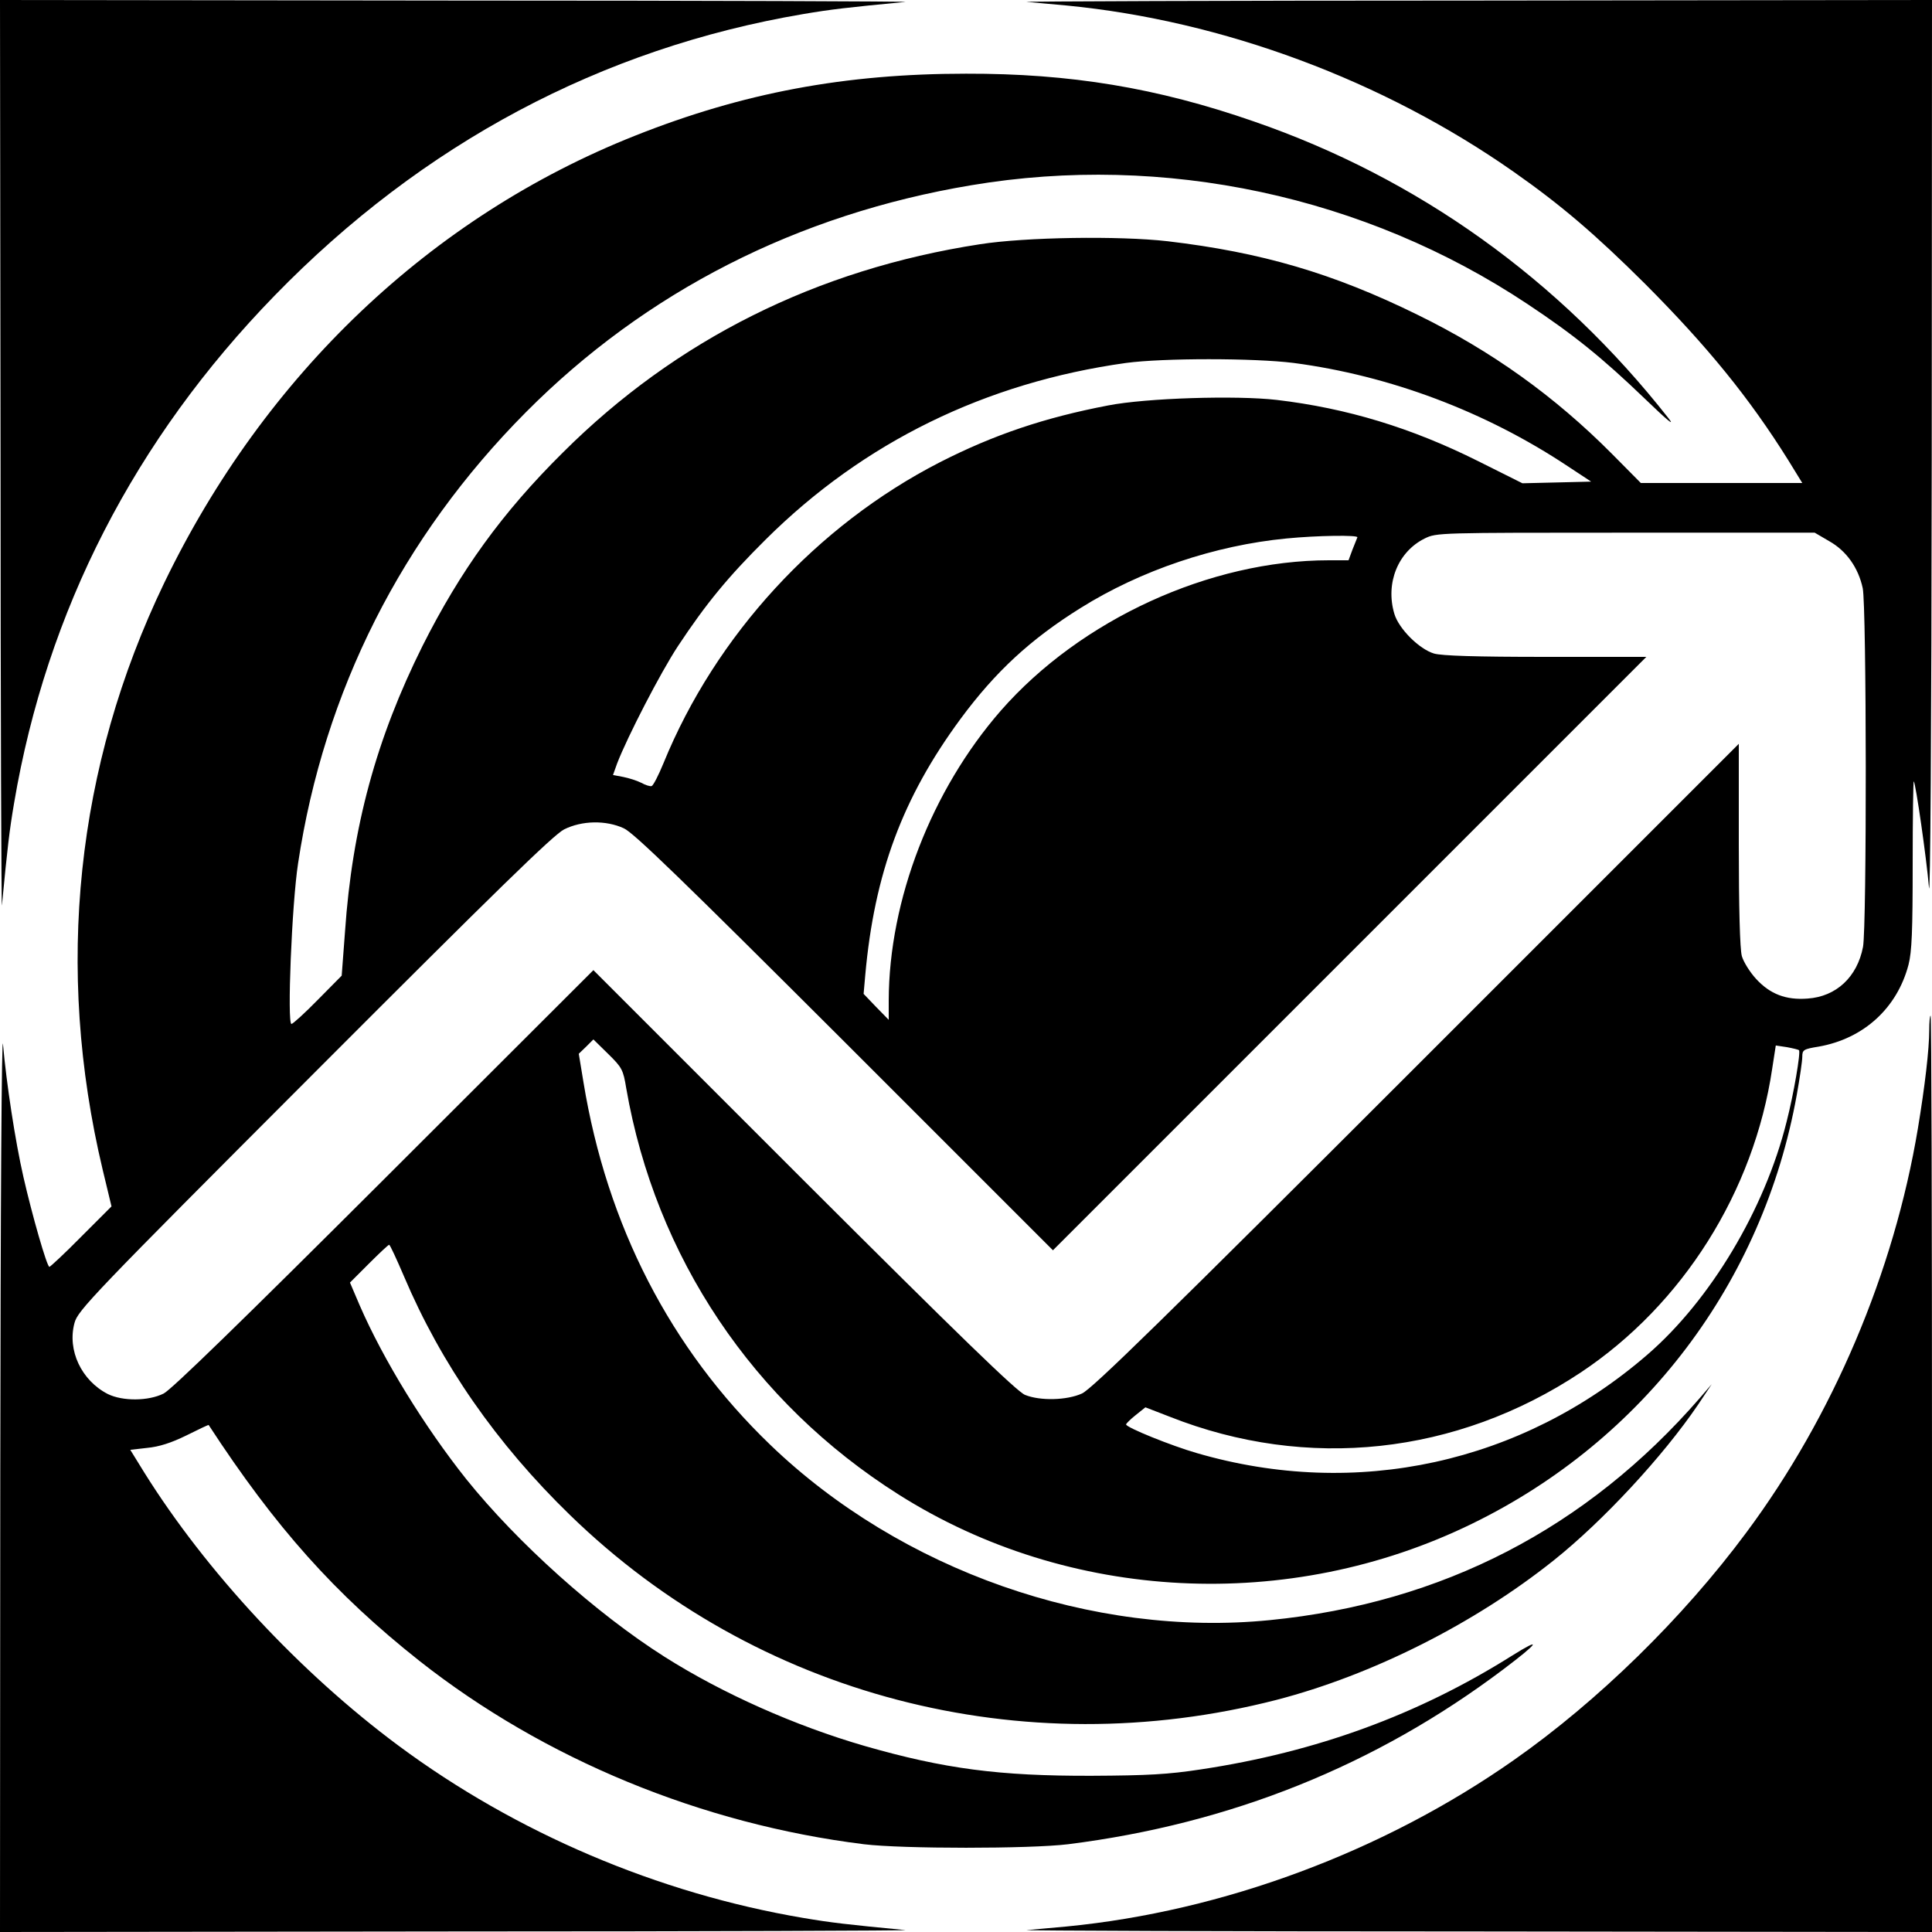
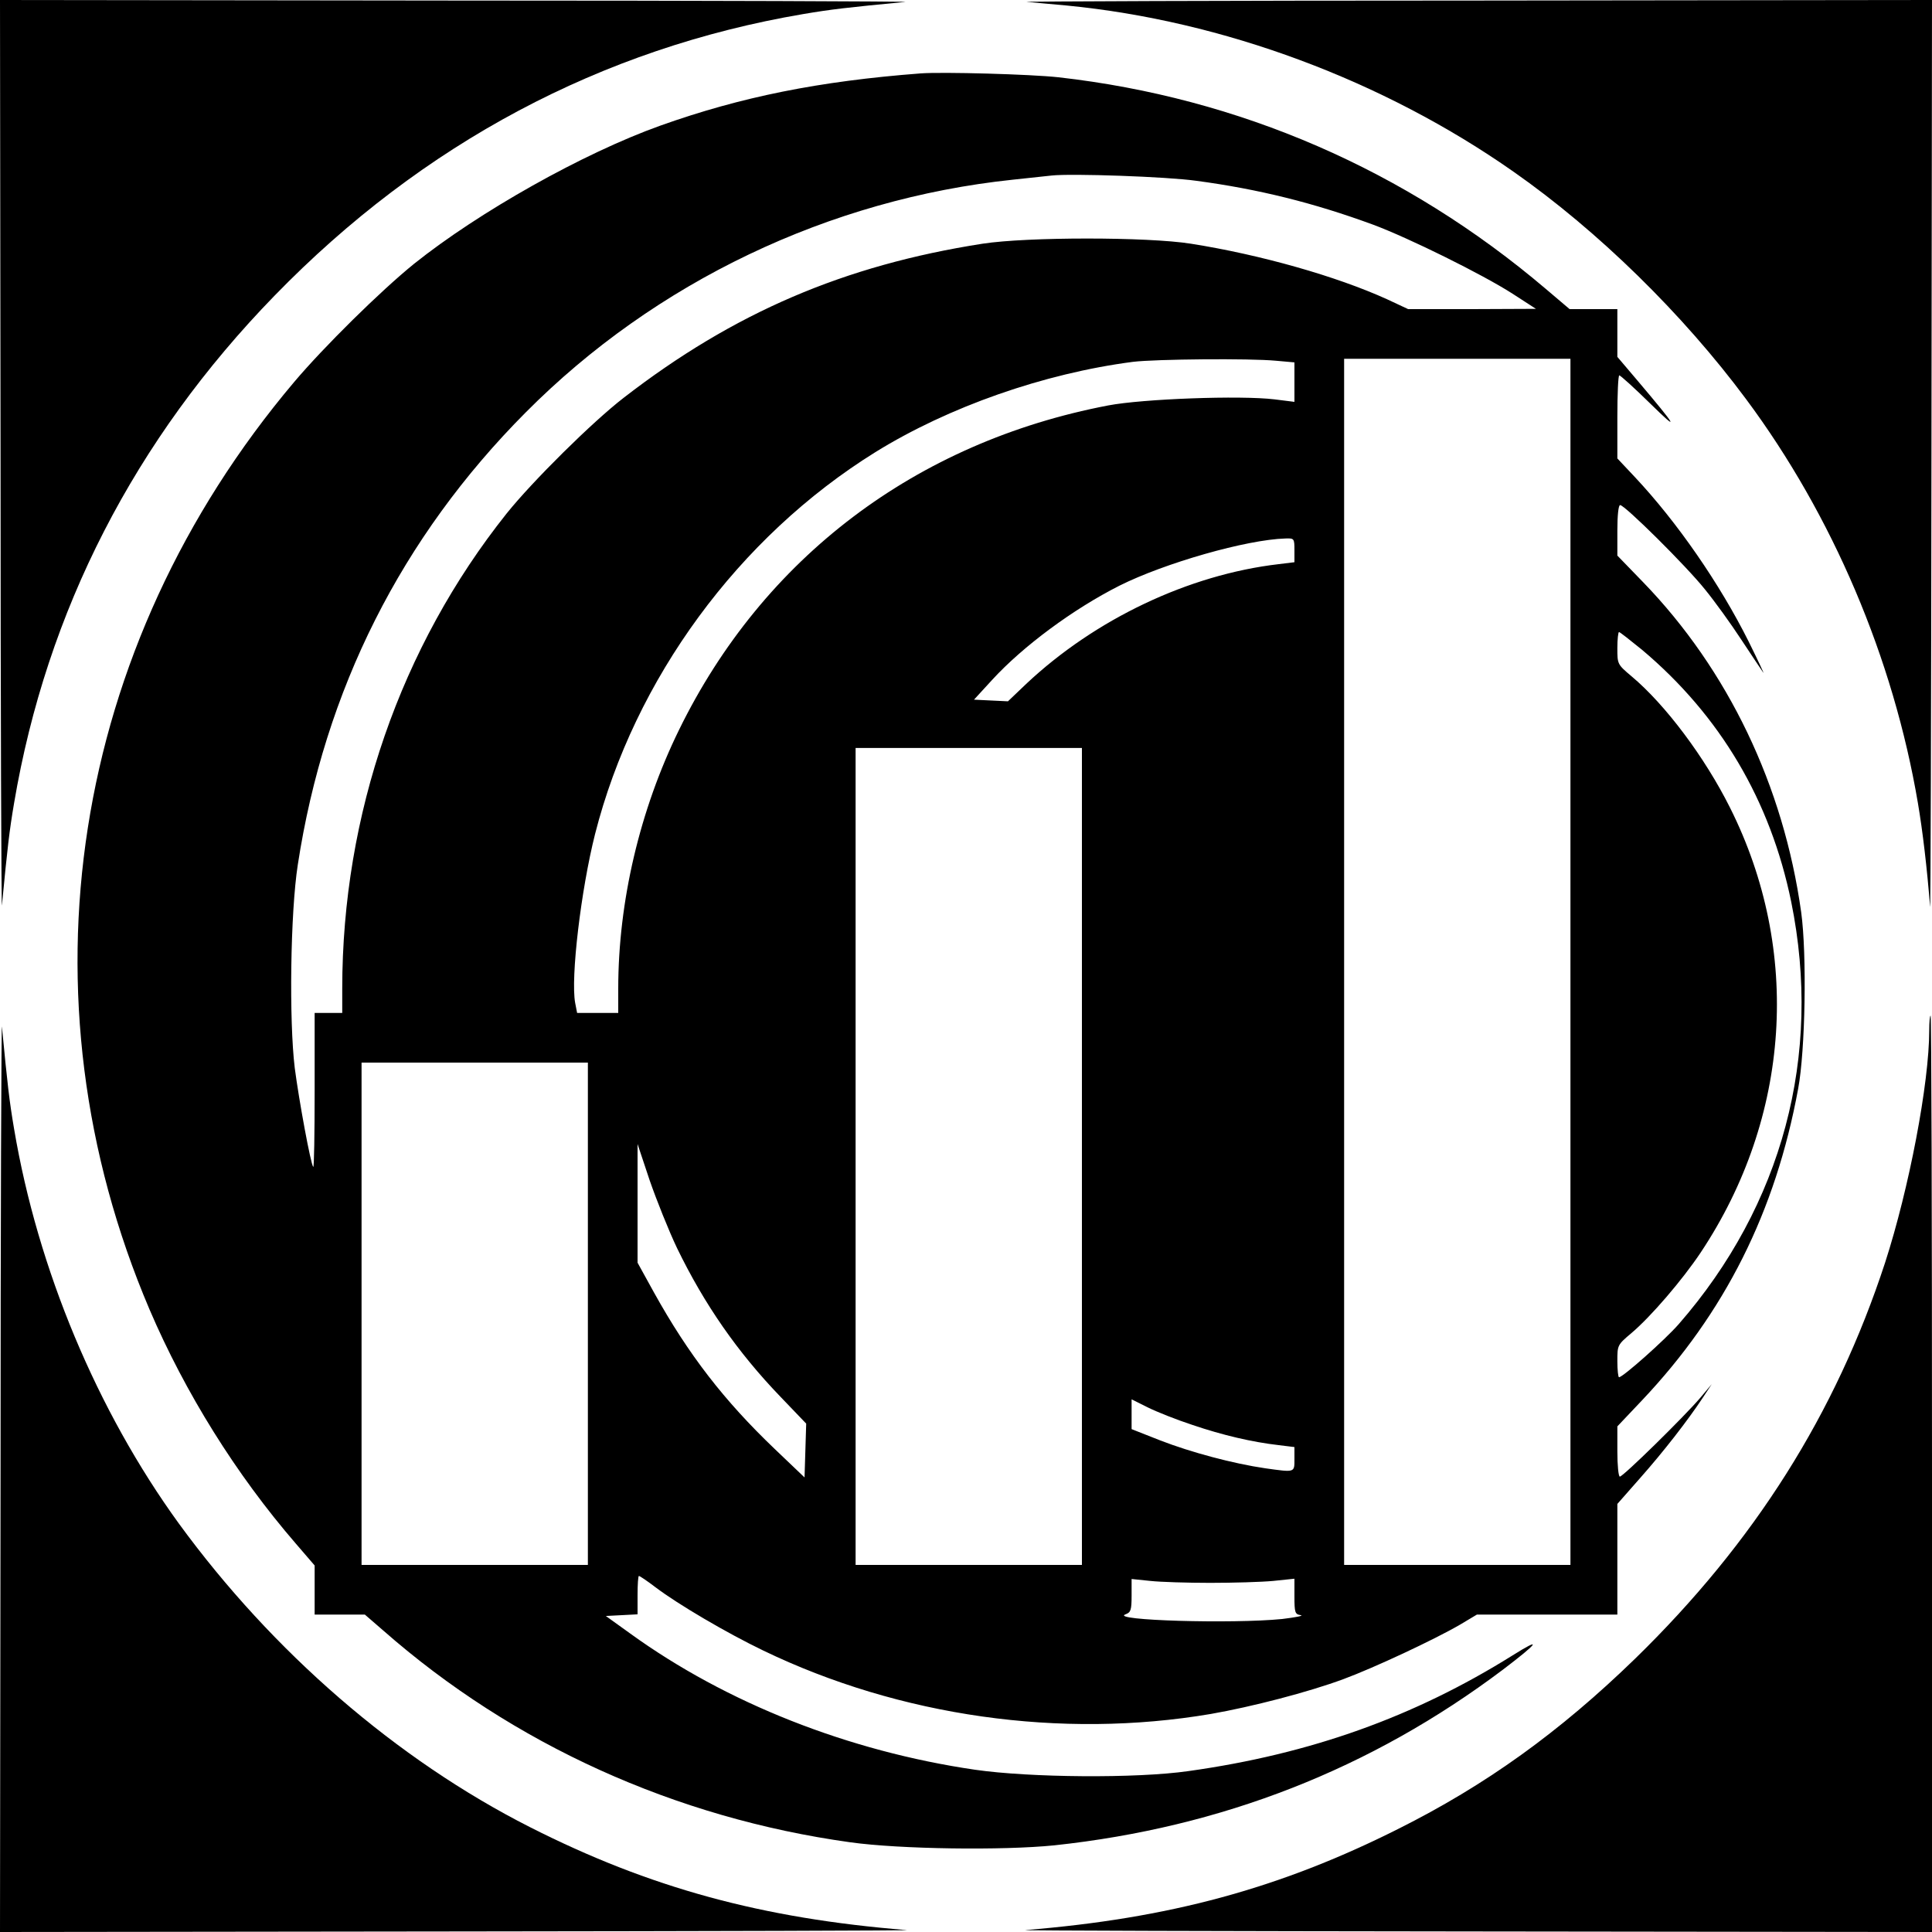
<svg xmlns="http://www.w3.org/2000/svg" version="1.0" width="700pt" height="700pt" viewBox="0 0 700 700" preserveAspectRatio="xMidYMid meet">
  <g transform="translate(0,700) scale(0.1,-0.1)" fill="#000000" stroke="none">
    <path d="M2 5343 c0 -912 3 -1642 5 -1623 20 210 27 270 44 370 118 697 437 1318 944 1839 536 551 1184 896 1915 1020 100 17 160 24 370 44 19 2 -711 5 -1622 5 l-1658 2 2 -1657z" />
-     <path d="M3720 6993 c19 -1 84 -8 145 -13 566 -55 1147 -271 1620 -603 171 -120 294 -225 476 -406 225 -226 376 -411 518 -638 l51 -83 -293 0 -292 0 -105 106 c-207 208 -435 372 -705 504 -305 150 -565 226 -905 266 -175 20 -515 15 -680 -11 -591 -91 -1101 -346 -1511 -755 -220 -218 -371 -428 -508 -700 -167 -335 -255 -656 -281 -1036 l-12 -159 -86 -87 c-48 -49 -91 -88 -96 -88 -16 0 1 432 24 582 94 624 376 1182 825 1634 434 437 985 718 1615 823 697 117 1426 -39 2015 -431 167 -111 270 -194 425 -343 81 -78 111 -103 85 -70 -395 503 -908 870 -1502 1075 -351 122 -666 174 -1043 173 -438 0 -808 -69 -1200 -225 -738 -293 -1341 -866 -1705 -1620 -320 -665 -397 -1395 -223 -2126 l32 -133 -109 -109 c-60 -61 -113 -110 -116 -110 -9 0 -63 189 -94 325 -30 131 -62 342 -74 480 -5 60 -9 -563 -10 -1557 l-1 -1658 1658 2 c911 0 1641 3 1622 5 -210 20 -270 27 -370 44 -526 89 -1040 308 -1466 624 -357 265 -698 632 -922 991 l-50 81 61 7 c43 4 87 18 142 45 44 22 80 39 81 38 242 -371 457 -612 764 -855 452 -356 1022 -591 1610 -664 139 -17 602 -17 740 0 588 74 1114 285 1576 633 130 98 144 120 32 50 -340 -214 -709 -349 -1128 -412 -118 -18 -191 -22 -395 -23 -334 -1 -533 25 -822 108 -252 73 -515 190 -725 323 -249 158 -533 413 -718 643 -152 191 -301 433 -387 631 l-35 82 68 68 c38 38 71 69 74 69 3 0 27 -52 54 -115 134 -316 335 -606 602 -865 674 -655 1637 -906 2559 -669 347 90 717 276 1005 506 178 142 395 376 522 563 l50 75 -43 -50 c-410 -472 -933 -743 -1558 -805 -643 -64 -1337 180 -1810 635 -362 348 -592 795 -677 1314 l-17 103 27 26 26 26 53 -52 c51 -50 55 -58 66 -125 106 -611 460 -1139 987 -1472 616 -390 1415 -430 2079 -105 621 303 1053 874 1175 1553 11 61 20 123 20 138 0 25 4 28 60 37 163 29 284 140 325 297 12 47 15 122 15 364 0 167 2 302 4 300 7 -7 46 -278 55 -384 5 -60 9 563 10 1558 l1 1657 -1657 -2 c-912 0 -1642 -3 -1623 -5z m967 -1308 c349 -46 695 -176 993 -374 l85 -56 -124 -3 -125 -3 -160 80 c-242 121 -476 192 -730 222 -146 17 -473 7 -611 -20 -230 -44 -414 -106 -610 -206 -446 -229 -812 -627 -1001 -1090 -18 -44 -37 -81 -43 -83 -5 -2 -22 3 -38 12 -16 8 -45 17 -65 21 l-37 7 15 42 c37 96 157 329 221 426 102 154 181 250 317 385 355 353 797 569 1306 640 135 18 462 18 607 0z m1941 -646 c62 -35 105 -96 121 -170 14 -66 15 -1226 1 -1300 -21 -109 -97 -180 -201 -187 -78 -6 -136 16 -187 72 -22 24 -45 61 -51 82 -7 25 -11 176 -11 404 l0 365 -1167 -1167 c-911 -911 -1178 -1172 -1213 -1187 -55 -25 -152 -27 -206 -5 -29 11 -245 221 -802 777 l-762 762 -758 -757 c-512 -511 -771 -763 -799 -777 -56 -28 -149 -28 -202 -2 -96 49 -148 159 -121 258 12 45 63 99 869 906 661 662 867 863 905 882 64 32 151 34 216 4 35 -15 218 -193 800 -774 l755 -755 1075 1075 1075 1075 -364 0 c-257 0 -376 4 -405 12 -54 16 -128 90 -144 144 -33 111 13 225 110 273 43 21 49 21 728 21 l685 0 53 -31z m-1710 14 c-2 -5 -10 -25 -18 -45 l-14 -38 -71 0 c-431 0 -900 -215 -1189 -545 -251 -288 -405 -685 -406 -1050 l0 -70 -46 47 -45 47 6 68 c33 368 135 643 345 928 127 172 254 289 435 402 219 137 487 227 746 252 112 11 262 13 257 4z m1600 -1858 c7 -6 -19 -159 -45 -260 -79 -317 -276 -646 -504 -843 -455 -394 -1055 -525 -1632 -357 -91 26 -257 93 -257 104 0 3 16 19 35 34 l35 28 88 -34 c498 -197 1040 -138 1489 160 370 246 628 656 694 1101 l13 84 40 -6 c22 -4 42 -9 44 -11z" />
-     <path d="M6990 3268 c0 -70 -16 -205 -41 -356 -87 -522 -308 -1043 -622 -1465 -230 -310 -538 -611 -842 -824 -473 -332 -1054 -548 -1620 -603 -61 -5 -126 -12 -145 -13 -19 -2 711 -5 1623 -5 l1657 -2 0 1660 c0 913 -2 1660 -5 1660 -3 0 -5 -24 -5 -52z" />
+     <path d="M3720 6993 c19 -1 84 -8 145 -13 566 -55 1147 -271 1620 -603 304 -213 612 -514 842 -824 313 -421 533 -938 622 -1463 17 -100 33 -234 44 -375 2 -22 4 708 5 1623 l2 1662 -1657 -2 c-912 0 -1642 -3 -1623 -5z" />
+     <path d="M3335 6734 c-367 -28 -650 -85 -942 -189 -280 -100 -658 -313 -893 -501 -121 -98 -326 -300 -435 -429 -810 -960 -1007 -2225 -523 -3360 129 -301 313 -597 530 -848 l68 -79 0 -89 0 -89 91 0 91 0 67 -58 c469 -412 1058 -679 1692 -767 179 -25 552 -30 739 -11 607 65 1148 277 1626 637 129 98 144 120 34 51 -355 -222 -731 -357 -1174 -419 -188 -27 -574 -24 -774 5 -458 67 -901 242 -1248 493 l-89 64 58 3 57 3 0 69 c0 39 2 70 5 70 3 0 30 -18 60 -41 82 -62 257 -165 390 -229 495 -239 1080 -322 1622 -230 149 26 353 79 480 126 111 41 329 143 422 197 l62 37 255 0 254 0 0 200 0 201 81 92 c86 97 173 209 228 292 l33 50 -42 -50 c-59 -69 -279 -285 -291 -285 -5 0 -9 41 -9 91 l0 91 89 94 c300 317 484 683 566 1129 26 138 32 488 11 640 -64 458 -265 878 -573 1196 l-93 96 0 91 c0 55 4 92 10 92 17 0 239 -220 307 -305 36 -44 95 -126 131 -181 37 -56 73 -110 80 -120 7 -11 -17 40 -52 111 -105 210 -259 433 -413 597 l-63 67 0 151 c0 82 3 150 7 150 4 0 55 -46 112 -102 110 -108 98 -87 -46 83 l-73 86 0 87 0 86 -86 0 -87 0 -86 73 c-507 431 -1110 693 -1766 767 -99 11 -421 20 -500 14z m999 -389 c225 -30 426 -80 641 -159 129 -48 396 -180 505 -250 l85 -55 -231 -1 -232 0 -77 36 c-183 83 -457 161 -710 201 -158 25 -593 25 -755 0 -501 -78 -902 -250 -1300 -558 -114 -88 -330 -302 -424 -419 -385 -483 -596 -1092 -596 -1722 l0 -88 -50 0 -50 0 0 -282 c0 -155 -2 -279 -5 -276 -9 8 -52 243 -67 358 -21 172 -16 564 11 737 97 633 375 1186 826 1639 469 472 1099 773 1765 843 58 6 121 13 140 15 71 8 418 -4 524 -19z m289 -652 l67 -6 0 -72 0 -71 -72 9 c-123 15 -477 2 -603 -22 -696 -133 -1250 -552 -1555 -1176 -142 -290 -220 -622 -220 -937 l0 -88 -75 0 -74 0 -7 36 c-17 91 21 410 72 612 143 562 520 1076 1016 1384 265 164 610 285 933 327 84 10 422 13 518 4z m1067 -2178 l0 -2185 -410 0 -410 0 0 2185 0 2185 410 0 410 0 0 -2185z m-1000 1491 l0 -43 -57 -7 c-326 -38 -665 -199 -915 -434 l-66 -63 -62 3 -61 3 66 72 c112 122 293 256 461 341 164 82 460 167 602 171 31 1 32 0 32 -43z m1259 -360 c284 -239 466 -547 541 -914 113 -556 -32 -1099 -408 -1530 -51 -58 -202 -192 -216 -192 -3 0 -6 26 -6 58 0 58 0 59 51 102 70 59 185 193 251 292 326 490 366 1094 106 1612 -91 182 -234 373 -357 476 -51 43 -51 44 -51 102 0 32 3 58 6 58 3 0 40 -29 83 -64z m-2029 -1836 l0 -1480 -410 0 -410 0 0 1480 0 1480 410 0 410 0 0 -1480z m-1790 -570 l0 -910 -410 0 -410 0 0 910 0 910 410 0 410 0 0 -910z m323 238 c99 -204 219 -377 375 -539 l93 -97 -3 -98 -3 -97 -109 104 c-182 174 -311 340 -437 567 l-59 107 0 215 0 215 44 -132 c25 -72 69 -182 99 -245z m1868 -641 c109 -37 216 -62 312 -73 l57 -7 0 -43 c0 -50 3 -49 -105 -34 -117 17 -270 58 -381 101 l-104 41 0 54 0 54 58 -29 c32 -16 105 -45 163 -64z m64 -572 c83 0 185 3 228 7 l77 8 0 -64 c0 -59 2 -65 23 -68 12 -2 -18 -8 -68 -14 -180 -18 -627 -5 -567 17 19 7 22 15 22 68 l0 60 68 -7 c37 -4 135 -7 217 -7z" />
+     <path d="M6990 3268 c0 -193 -73 -574 -160 -843 -179 -547 -473 -1013 -906 -1435 -274 -266 -541 -458 -859 -617 -430 -216 -831 -324 -1350 -366 -22 -2 708 -4 1623 -5 l1662 -2 0 1660 c0 913 -2 1660 -5 1660 -3 0 -5 -24 -5 -52z" />
+     <path d="M2 1658 l-2 -1658 1663 2 c914 1 1644 3 1622 5 -524 42 -931 153 -1365 373 -483 245 -932 634 -1272 1100 -296 408 -511 920 -597 1430 -17 100 -24 160 -44 370 -2 19 -5 -711 -5 -1622z" />
  </g>
</svg>
